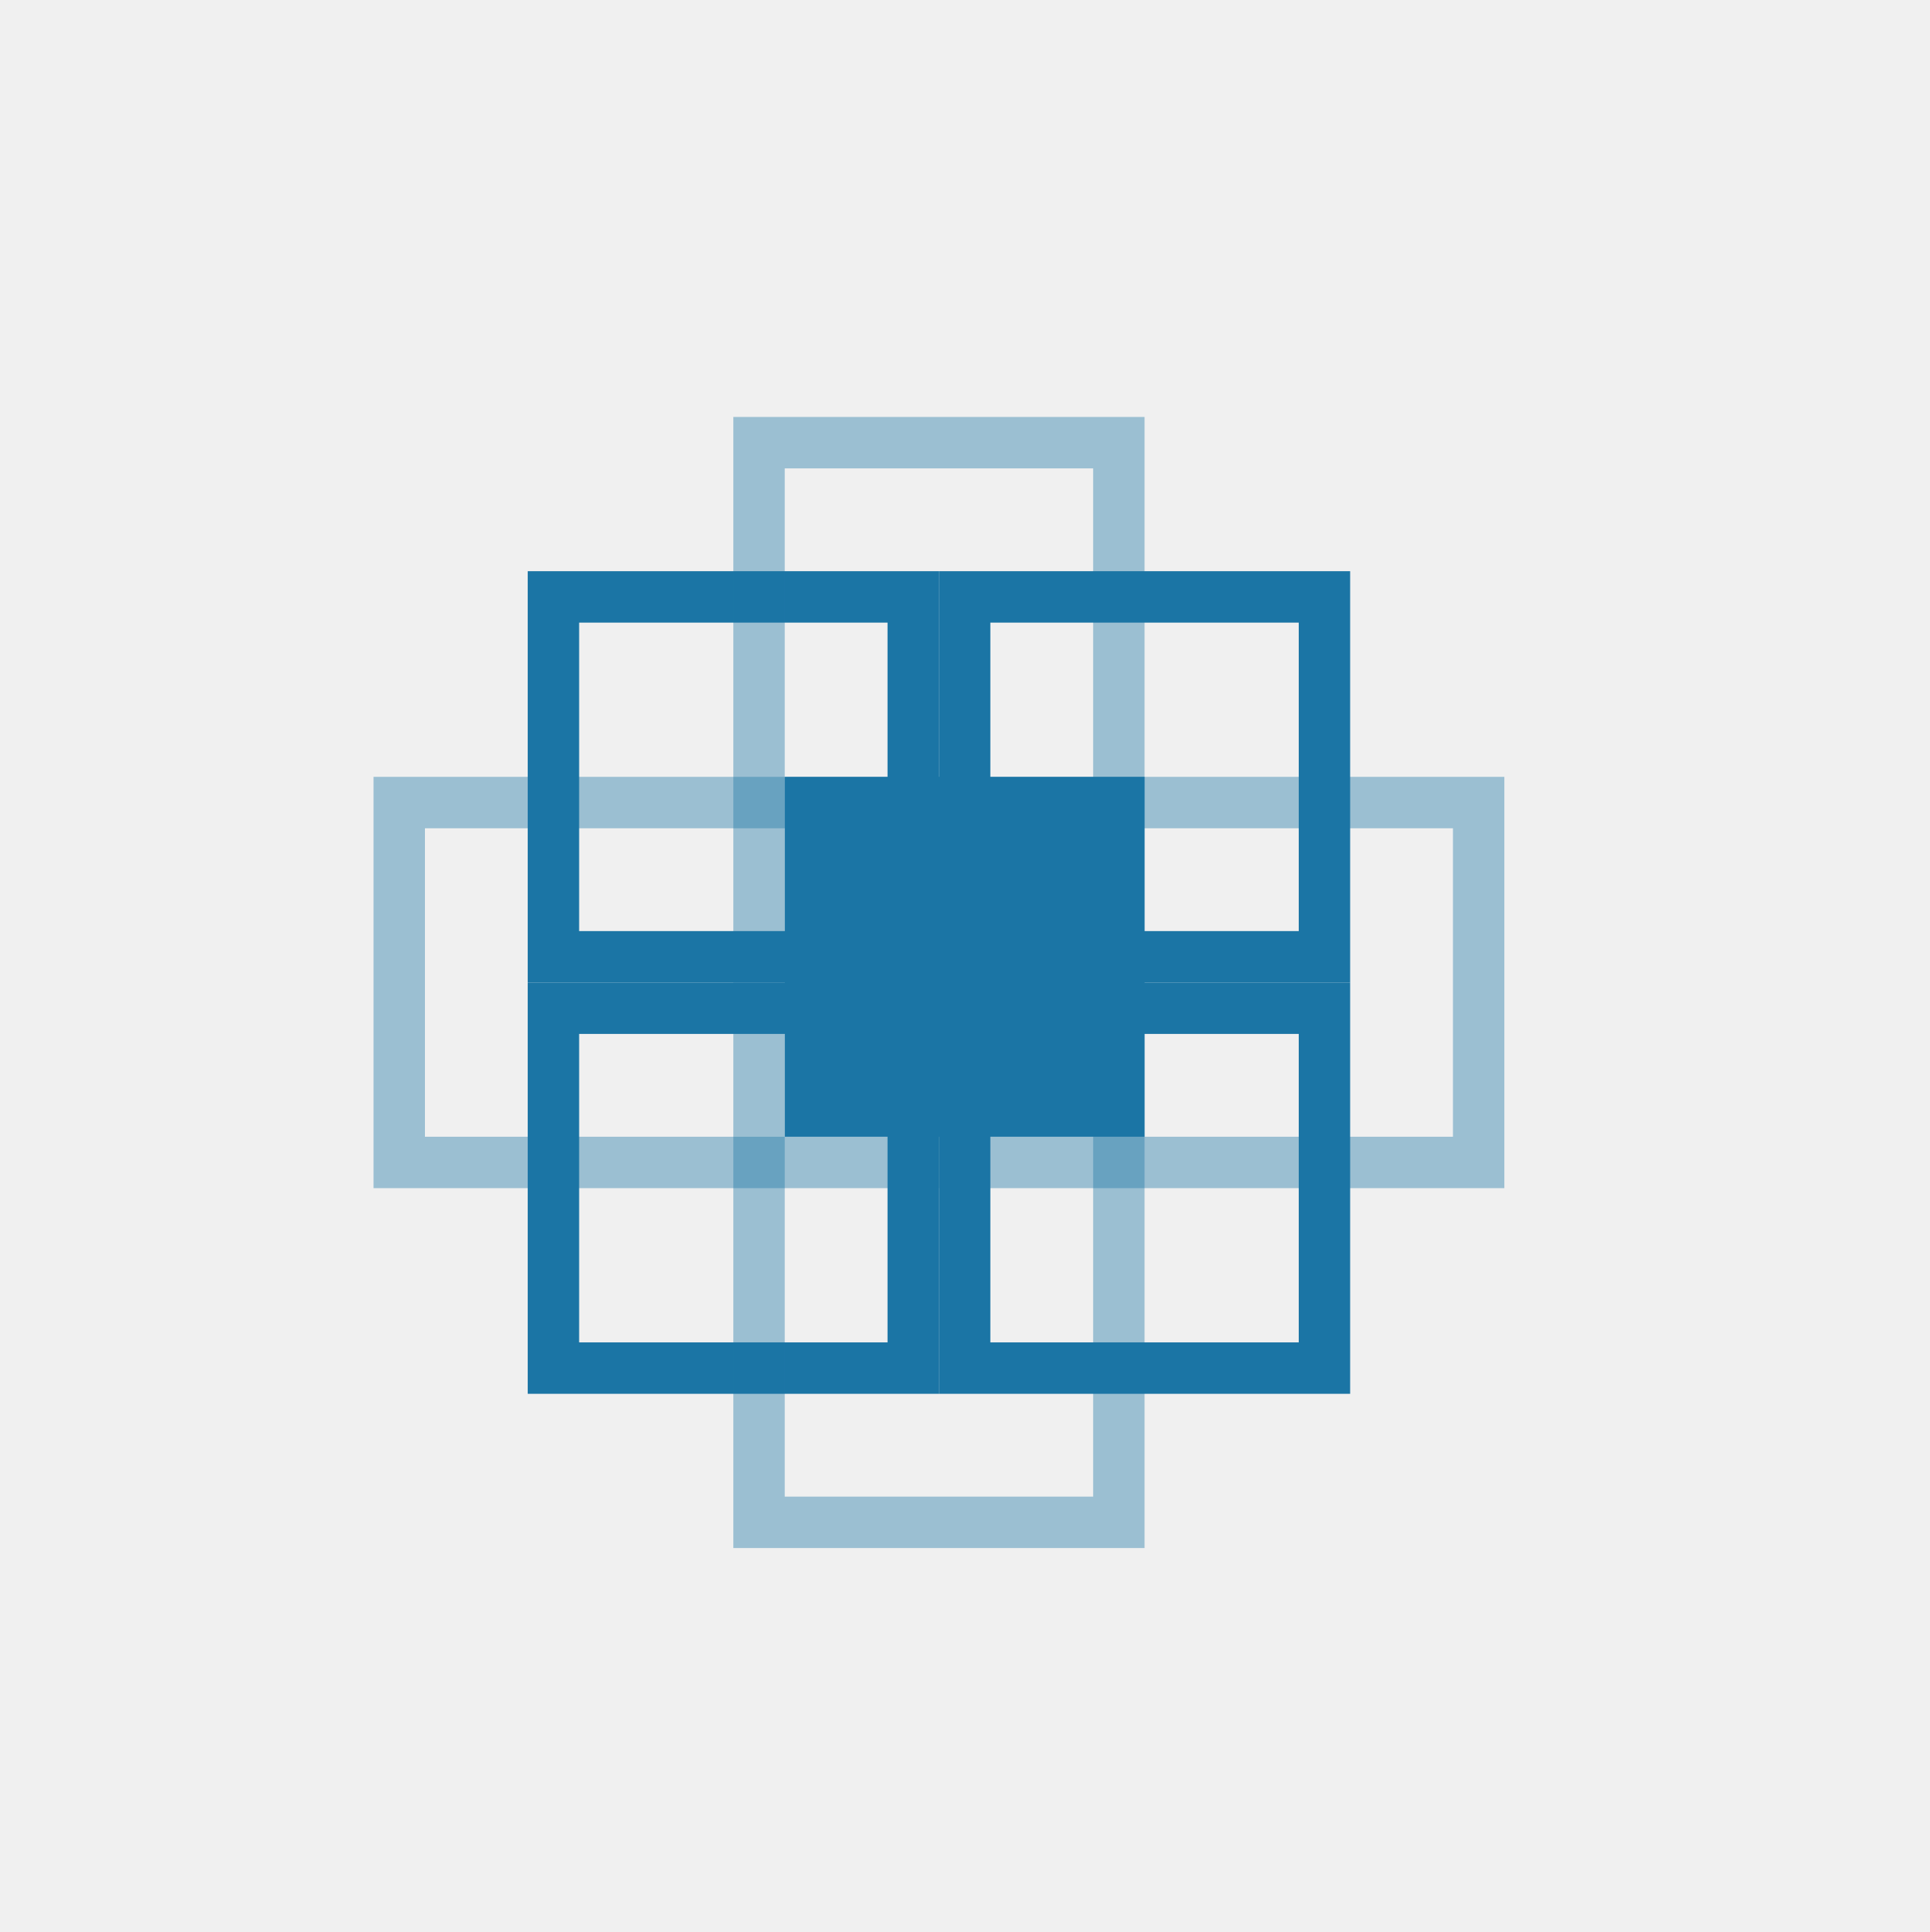
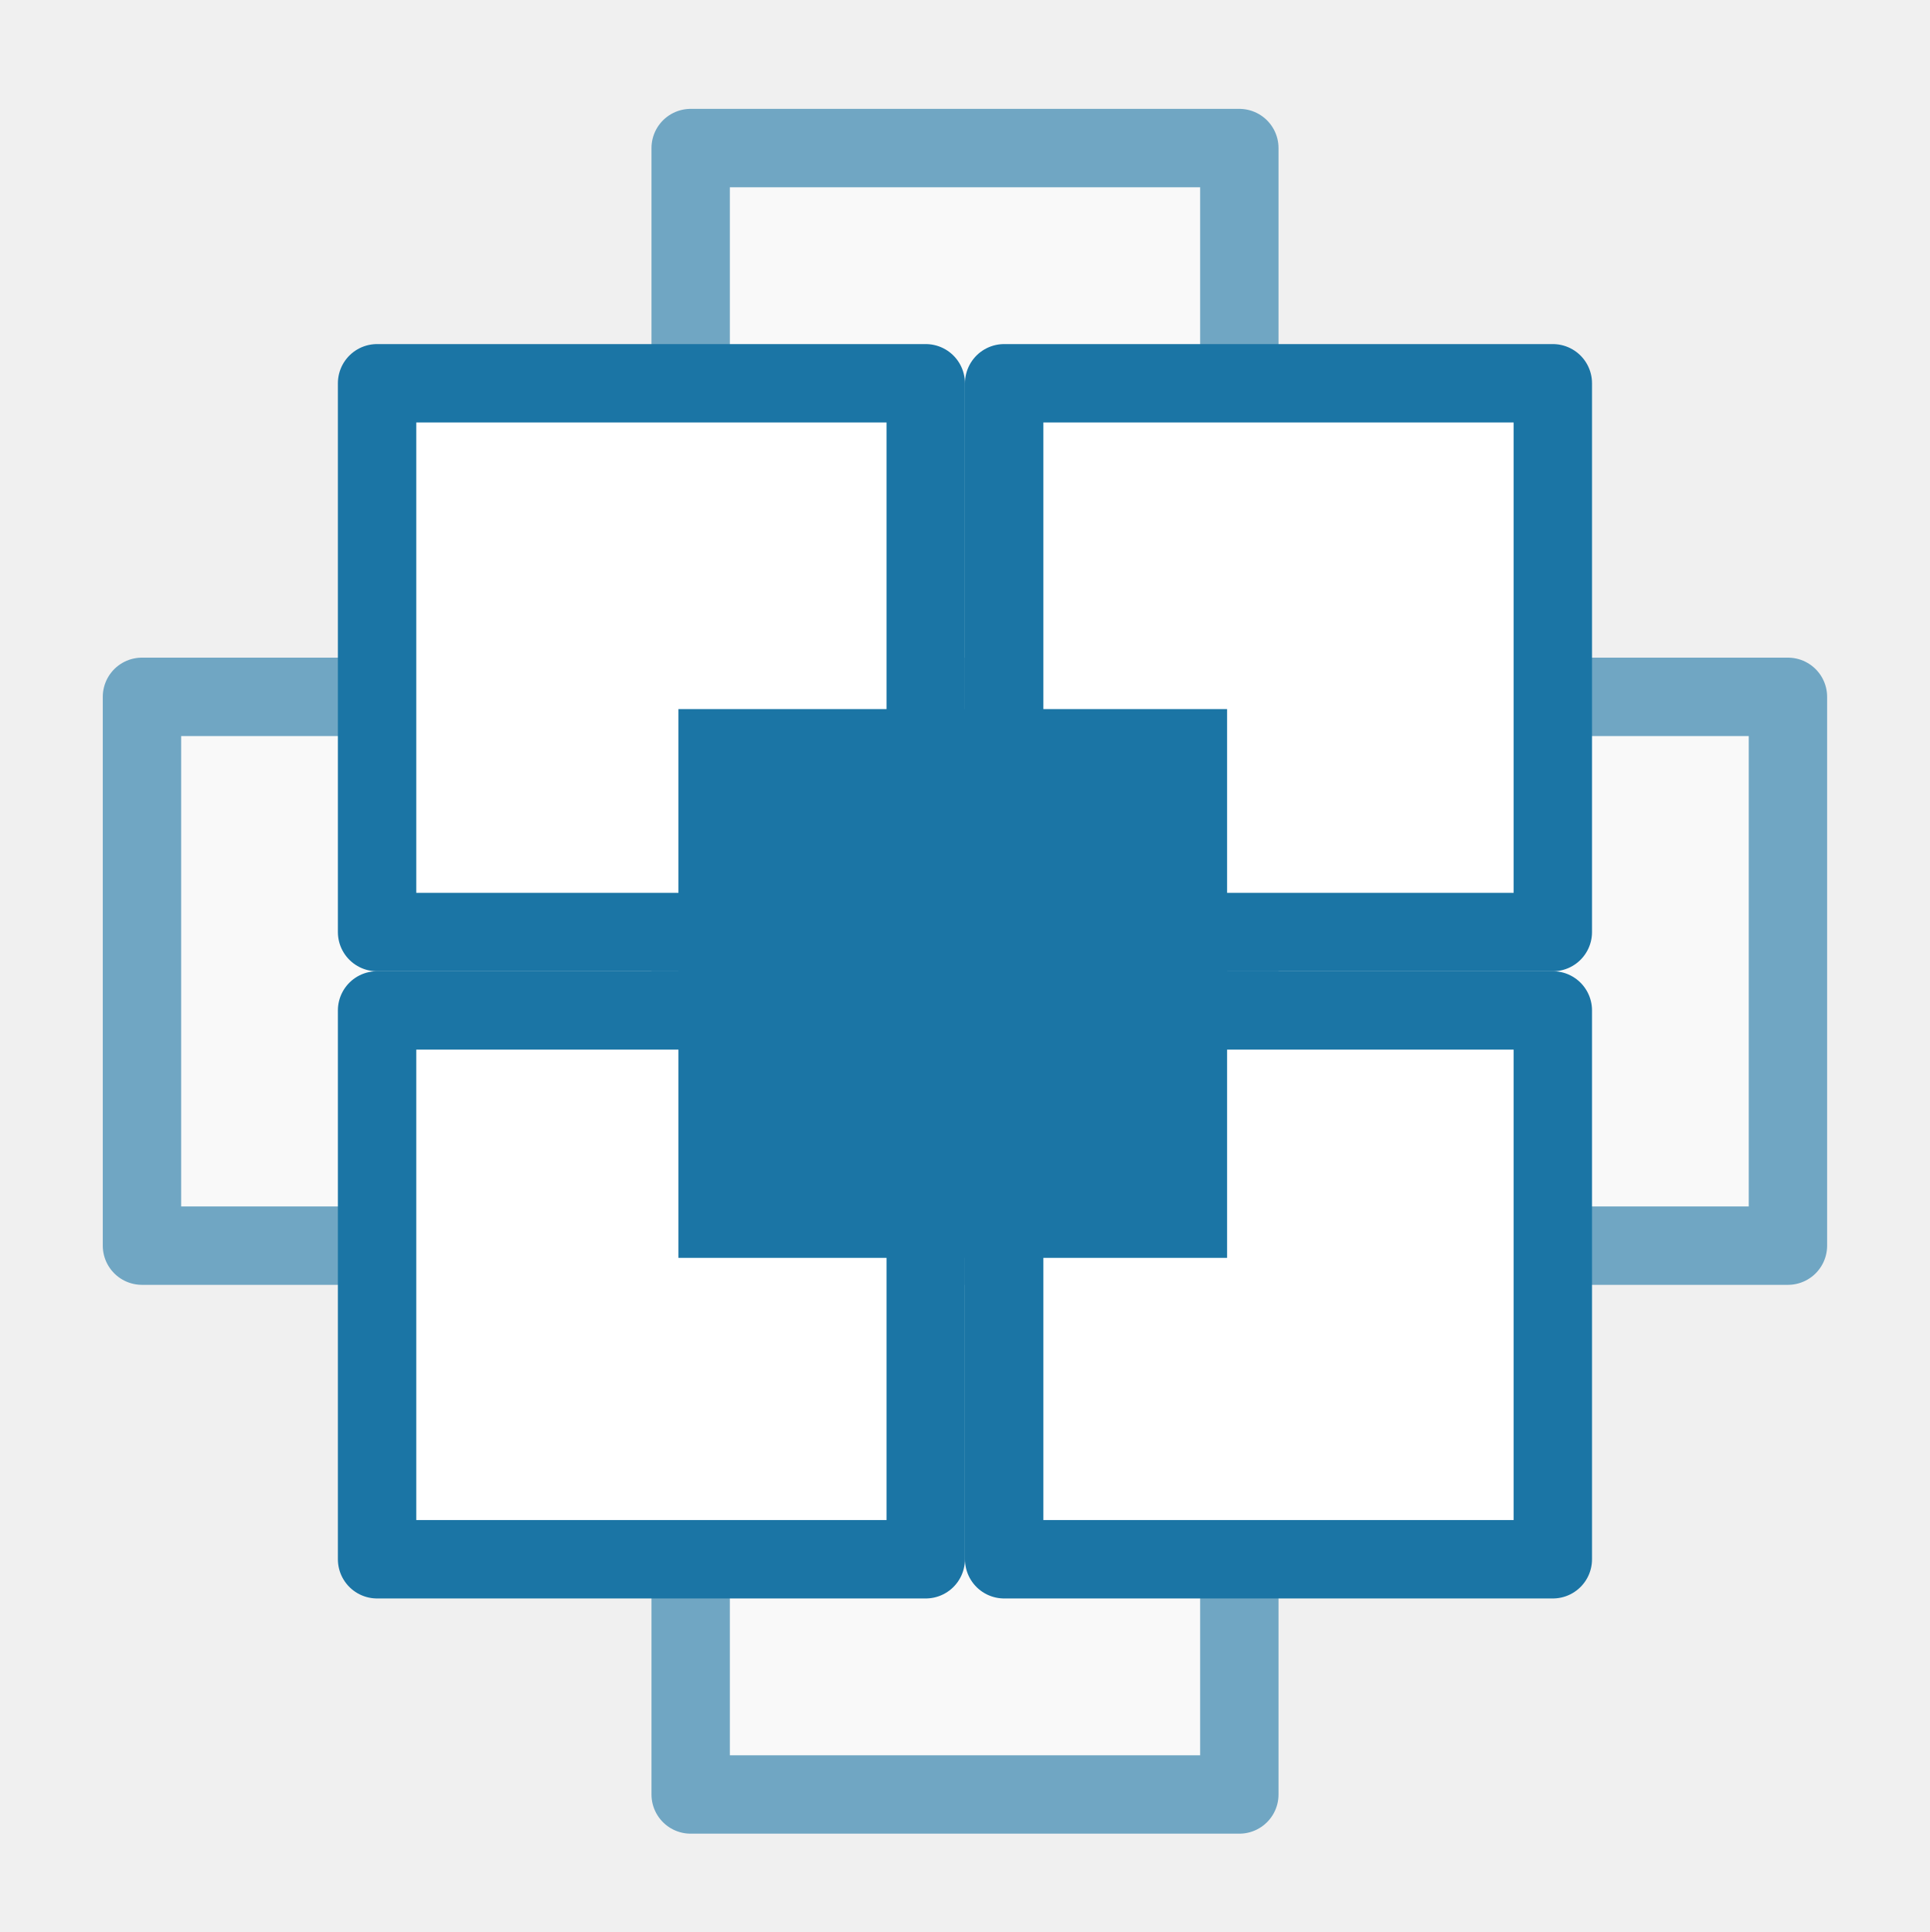
<svg xmlns="http://www.w3.org/2000/svg" version="1.1" id="Layer_1" x="0px" y="0px" width="37.547px" height="37.578px" viewBox="0 0 37.547 37.578" enable-background="new 0 0 37.547 37.578" xml:space="preserve">
  <g>
-     <rect x="15.267" y="15.11" fill="#1B75A5" width="7" height="7" />
-     <rect x="7.767" y="15.61" opacity="0.4" fill="none" stroke="#1B75A5" stroke-miterlimit="10" width="7" height="7" />
-     <rect x="10.767" y="11.61" fill="none" stroke="#1B75A5" stroke-miterlimit="10" width="7" height="7" />
-     <rect x="18.767" y="11.61" fill="none" stroke="#1B75A5" stroke-miterlimit="10" width="7" height="7" />
-     <rect x="10.767" y="19.61" fill="none" stroke="#1B75A5" stroke-miterlimit="10" width="7" height="7" />
-     <rect x="18.767" y="19.61" fill="none" stroke="#1B75A5" stroke-miterlimit="10" width="7" height="7" />
-     <rect x="21.767" y="15.61" opacity="0.4" fill="none" stroke="#1B75A5" stroke-miterlimit="10" width="7" height="7" />
-     <rect x="14.767" y="22.61" opacity="0.4" fill="none" stroke="#1B75A5" stroke-miterlimit="10" width="7" height="7" />
-     <rect x="14.767" y="8.61" opacity="0.4" fill="none" stroke="#1B75A5" stroke-miterlimit="10" width="7" height="7" />
+     <rect x="2.762" y="13.554" opacity="0.6" fill="#FFFFFF" stroke="#1B75A5" stroke-width="1.525" stroke-linecap="round" stroke-linejoin="round" stroke-miterlimit="10" width="10.674" height="10.674" />
+     <rect x="24.11" y="13.554" opacity="0.6" fill="#FFFFFF" stroke="#1B75A5" stroke-width="1.525" stroke-linecap="round" stroke-linejoin="round" stroke-miterlimit="10" width="10.674" height="10.674" />
+     <rect x="13.437" y="24.229" opacity="0.6" fill="#FFFFFF" stroke="#1B75A5" stroke-width="1.525" stroke-linecap="round" stroke-linejoin="round" stroke-miterlimit="10" width="10.674" height="10.674" />
+     <rect x="13.437" y="2.88" opacity="0.6" fill="#FFFFFF" stroke="#1B75A5" stroke-width="1.525" stroke-linecap="round" stroke-linejoin="round" stroke-miterlimit="10" width="10.674" height="10.674" />
+     <rect x="7.336" y="7.455" fill="#FFFFFF" stroke="#1B75A5" stroke-width="1.525" stroke-linecap="round" stroke-linejoin="round" stroke-miterlimit="10" width="10.674" height="10.674" />
+     <rect x="19.536" y="7.455" fill="#FFFFFF" stroke="#1B75A5" stroke-width="1.525" stroke-linecap="round" stroke-linejoin="round" stroke-miterlimit="10" width="10.674" height="10.674" />
+     <rect x="7.336" y="19.653" fill="#FFFFFF" stroke="#1B75A5" stroke-width="1.525" stroke-linecap="round" stroke-linejoin="round" stroke-miterlimit="10" width="10.674" height="10.675" />
+     <rect x="19.536" y="19.653" fill="#FFFFFF" stroke="#1B75A5" stroke-width="1.525" stroke-linecap="round" stroke-linejoin="round" stroke-miterlimit="10" width="10.674" height="10.675" />
+     <rect x="13.199" y="13.792" fill="#1B75A5" width="10.674" height="10.674" />
  </g>
</svg>
